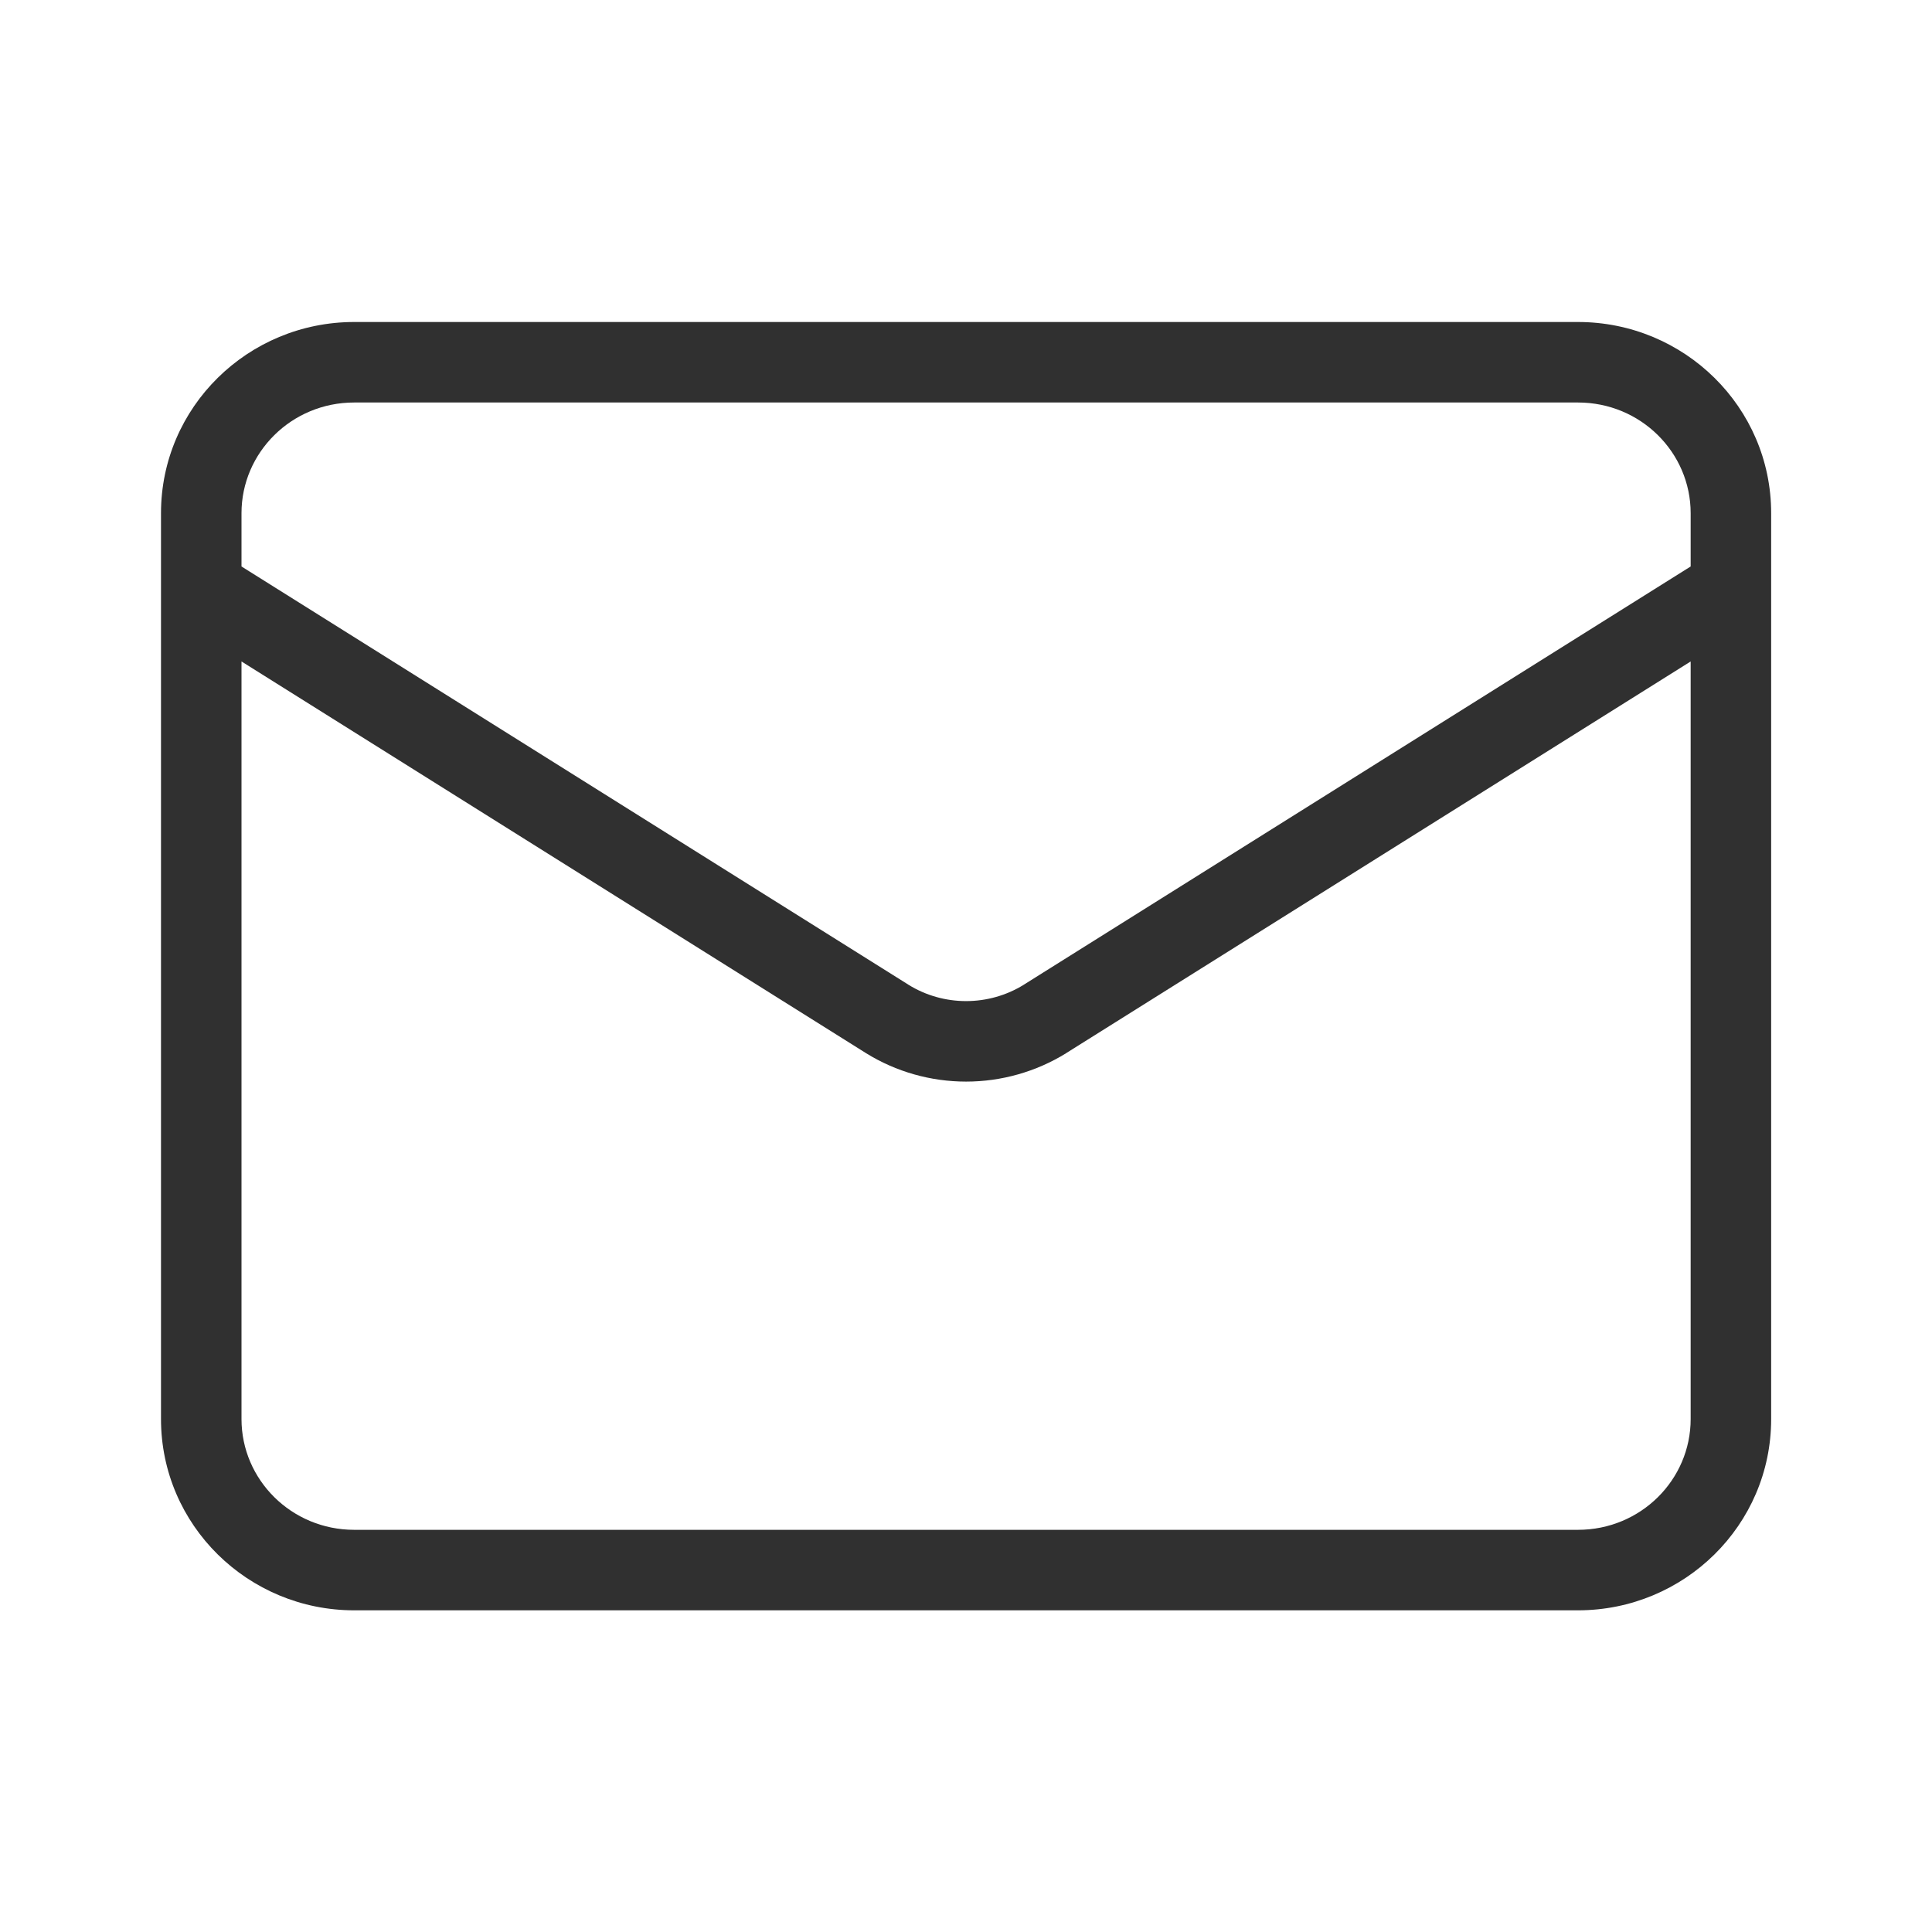
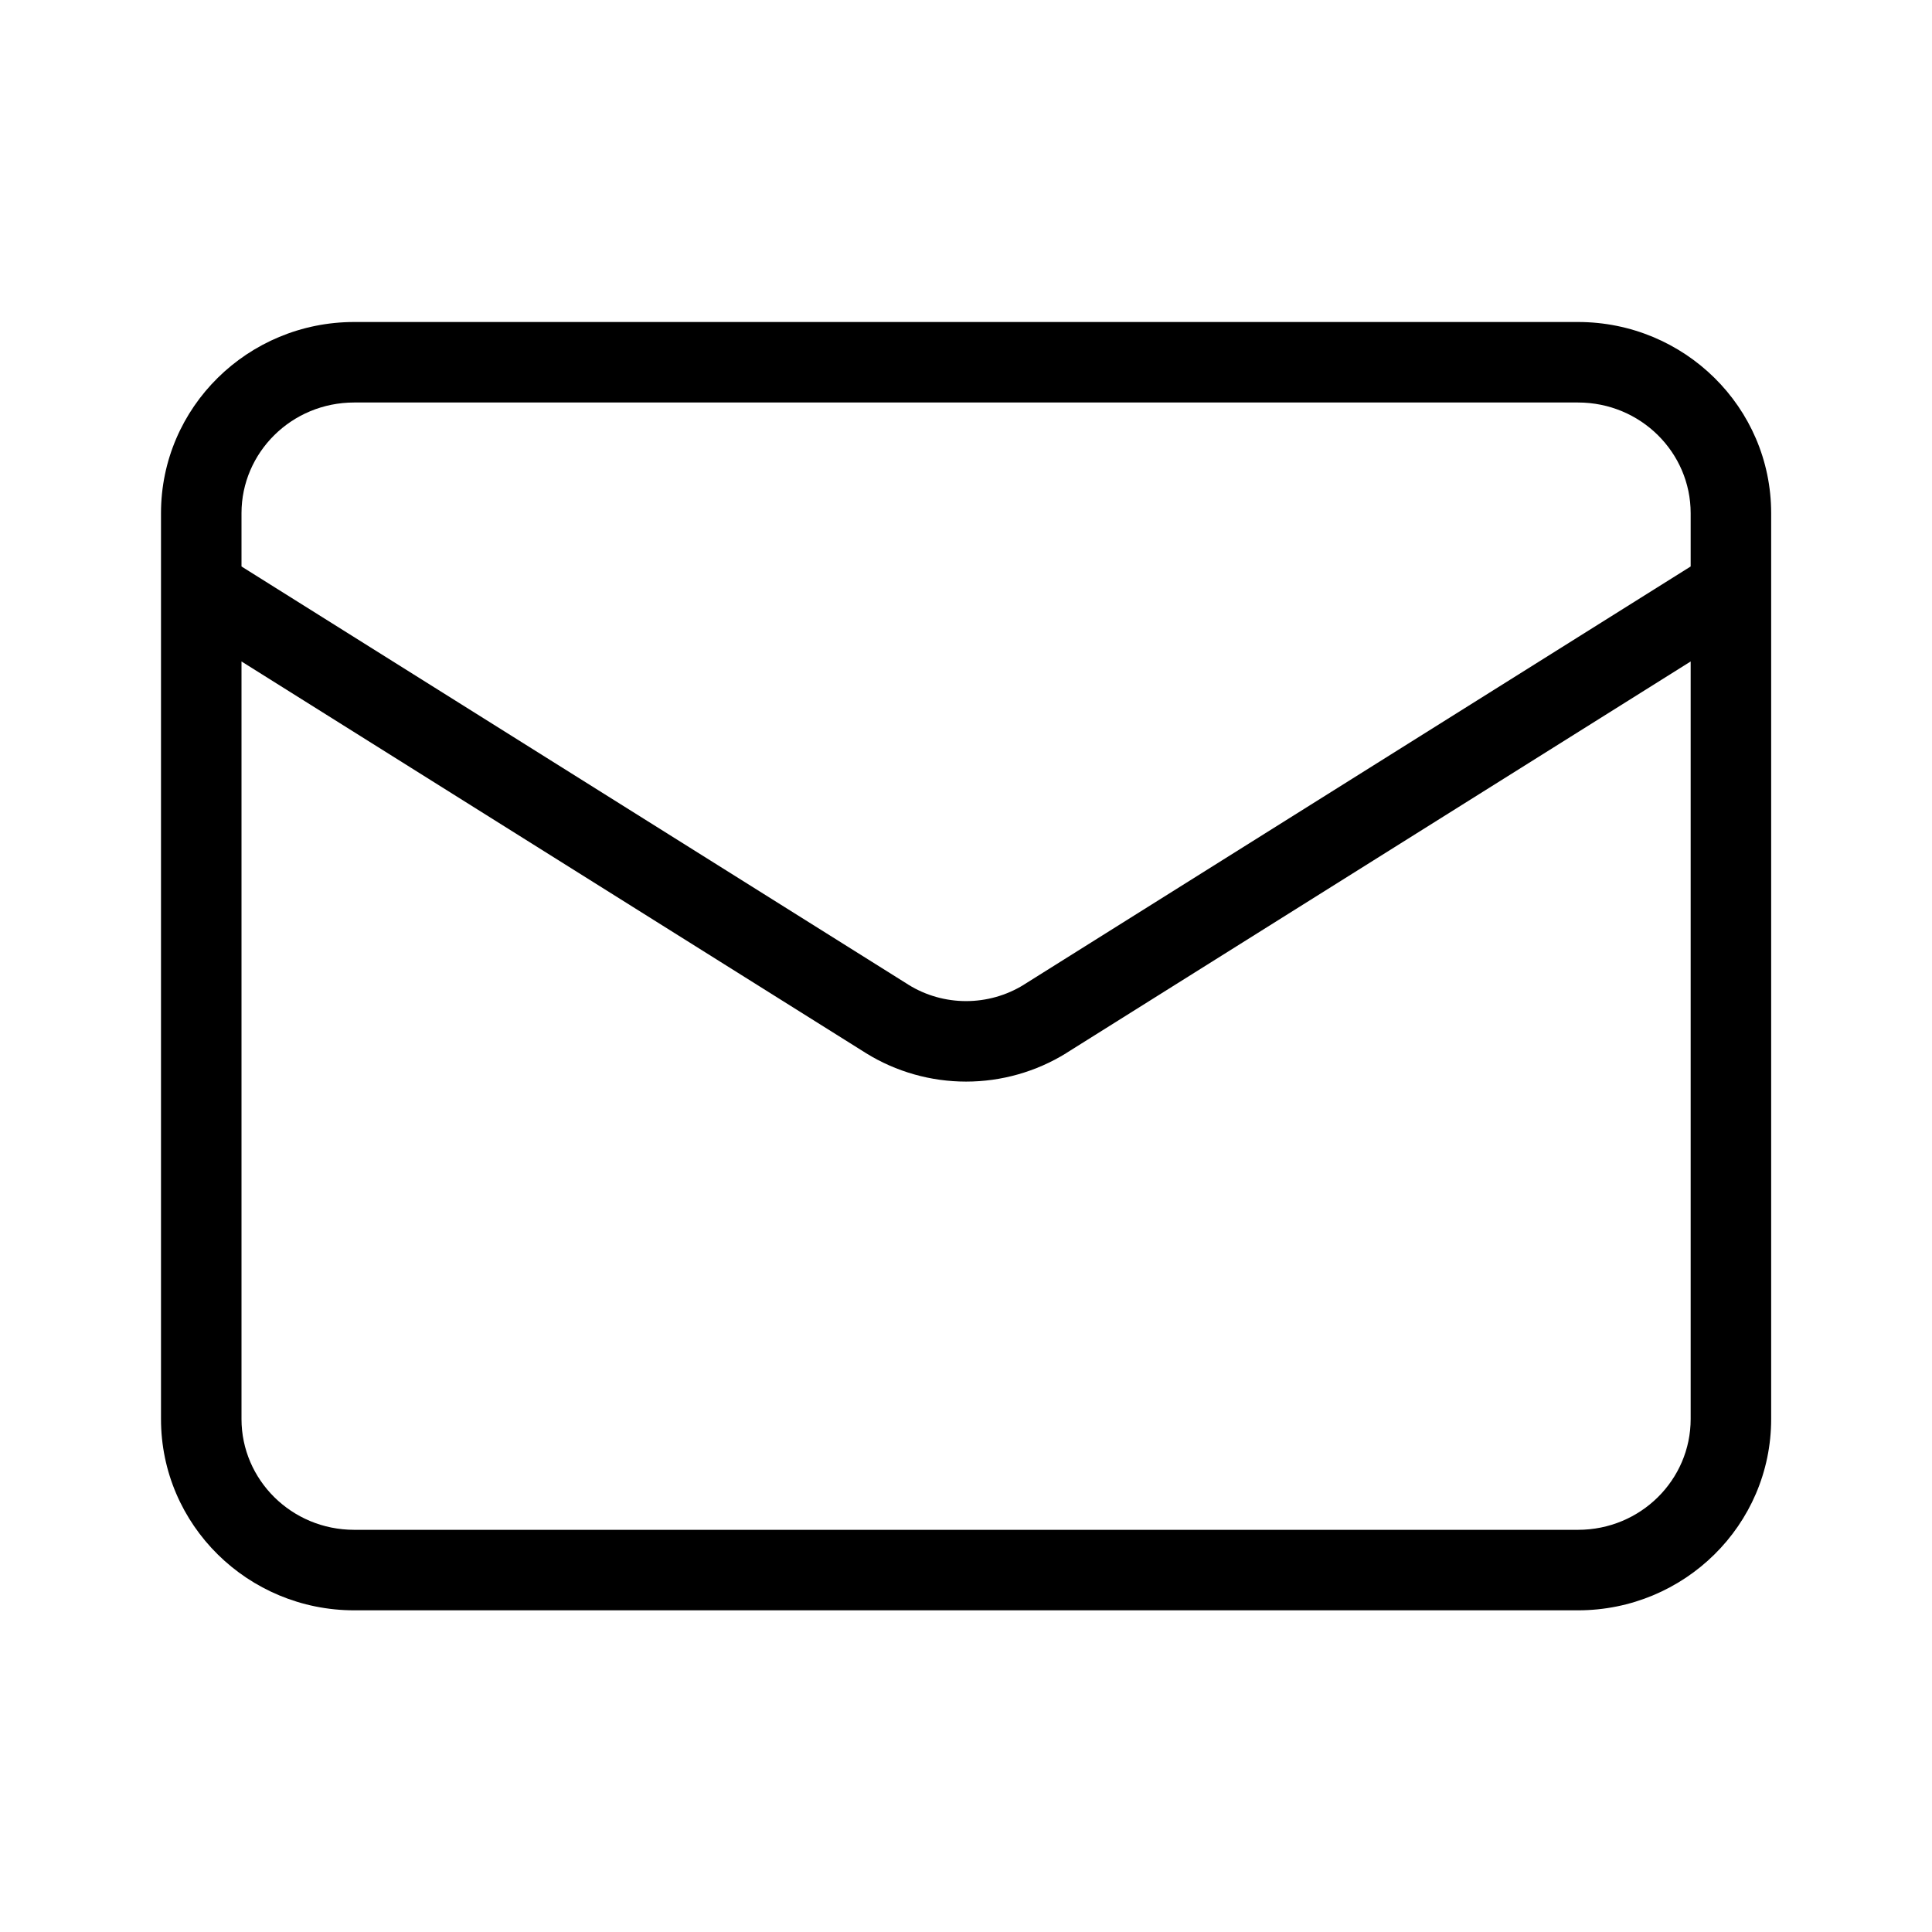
- <svg xmlns="http://www.w3.org/2000/svg" width="24" height="24" viewBox="0 0 24 24" fill="none">
-   <path fill-rule="evenodd" clip-rule="evenodd" d="M3 6.375C3 5.622 3.621 5 4.4 5H19.602C20.382 5 21.002 5.622 21.002 6.375V7.037L12.717 12.233L12.716 12.234C12.502 12.366 12.254 12.436 12.001 12.436C11.748 12.436 11.501 12.366 11.287 12.234L11.286 12.233L3 7.037V6.375ZM2 7.305C2 7.31 2 7.315 2 7.321V17.628C2 18.946 3.081 20.004 4.4 20.004H19.602C20.922 20.004 22.002 18.946 22.002 17.628V7.321C22.002 7.315 22.002 7.31 22.002 7.305V6.375C22.002 5.057 20.922 4 19.602 4H4.4C3.081 4 2 5.057 2 6.375V7.305ZM21.002 8.217V17.628C21.002 18.382 20.382 19.004 19.602 19.004H4.4C3.621 19.004 3 18.382 3 17.628V8.217L10.757 13.082L10.757 13.082L10.76 13.084C11.132 13.314 11.562 13.436 12.001 13.436C12.44 13.436 12.87 13.314 13.243 13.084L13.243 13.084L13.245 13.082L21.002 8.217Z" fill="#303030" />
+ <svg xmlns="http://www.w3.org/2000/svg" width="24" height="24" viewBox="0 0 24 24">
+   <path fill-rule="evenodd" clip-rule="evenodd" d="M3 6.375C3 5.622 3.621 5 4.4 5H19.602C20.382 5 21.002 5.622 21.002 6.375V7.037L12.717 12.233L12.716 12.234C12.502 12.366 12.254 12.436 12.001 12.436C11.748 12.436 11.501 12.366 11.287 12.234L11.286 12.233L3 7.037V6.375ZM2 7.305C2 7.31 2 7.315 2 7.321V17.628C2 18.946 3.081 20.004 4.4 20.004H19.602C20.922 20.004 22.002 18.946 22.002 17.628V7.321C22.002 7.315 22.002 7.31 22.002 7.305V6.375C22.002 5.057 20.922 4 19.602 4H4.4C3.081 4 2 5.057 2 6.375V7.305ZM21.002 8.217V17.628C21.002 18.382 20.382 19.004 19.602 19.004H4.4C3.621 19.004 3 18.382 3 17.628V8.217L10.757 13.082L10.757 13.082L10.76 13.084C11.132 13.314 11.562 13.436 12.001 13.436C12.44 13.436 12.87 13.314 13.243 13.084L13.243 13.084L13.245 13.082L21.002 8.217Z" fill="" />
</svg>
